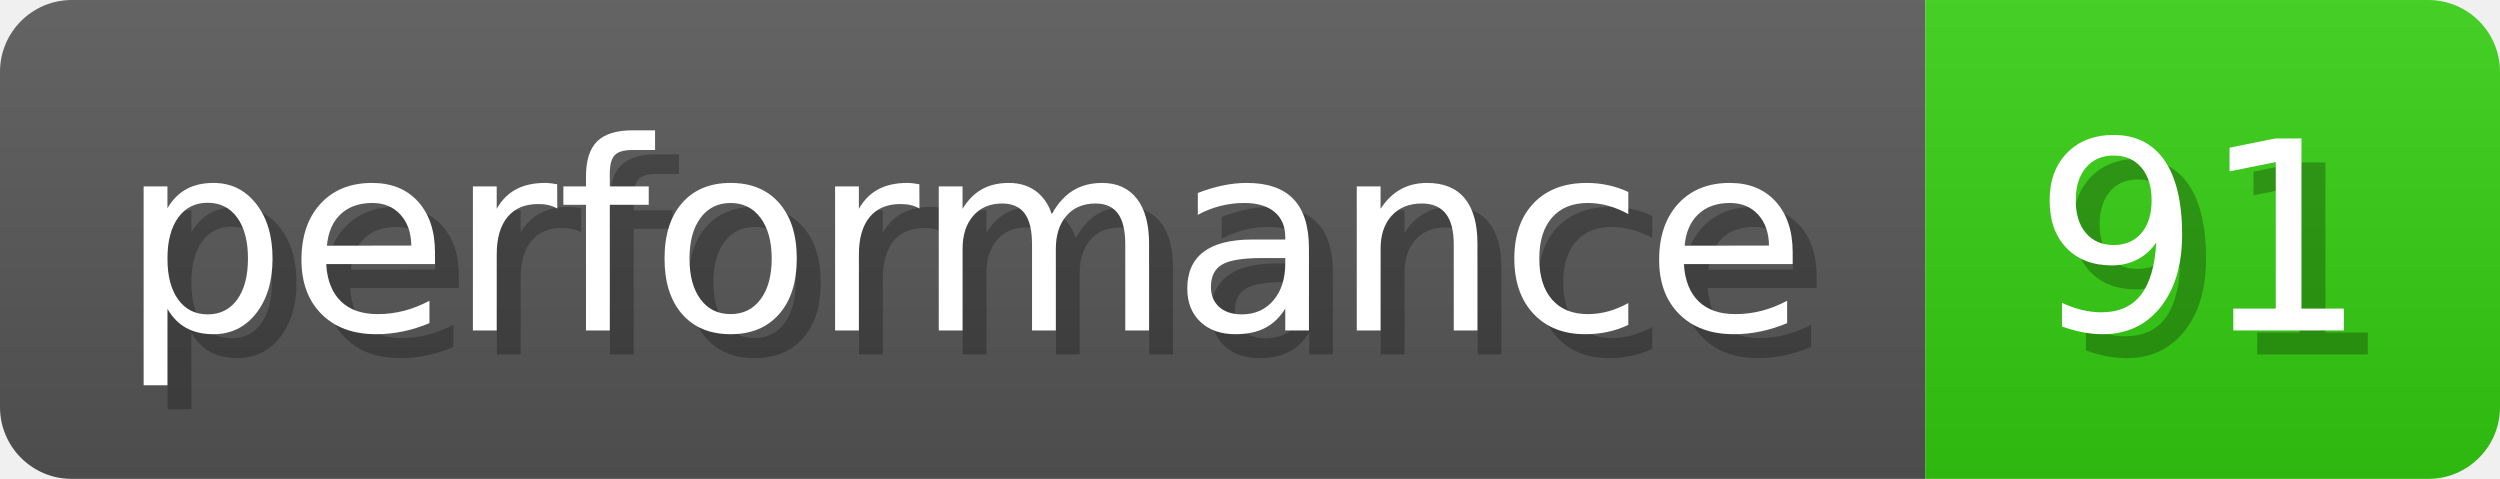
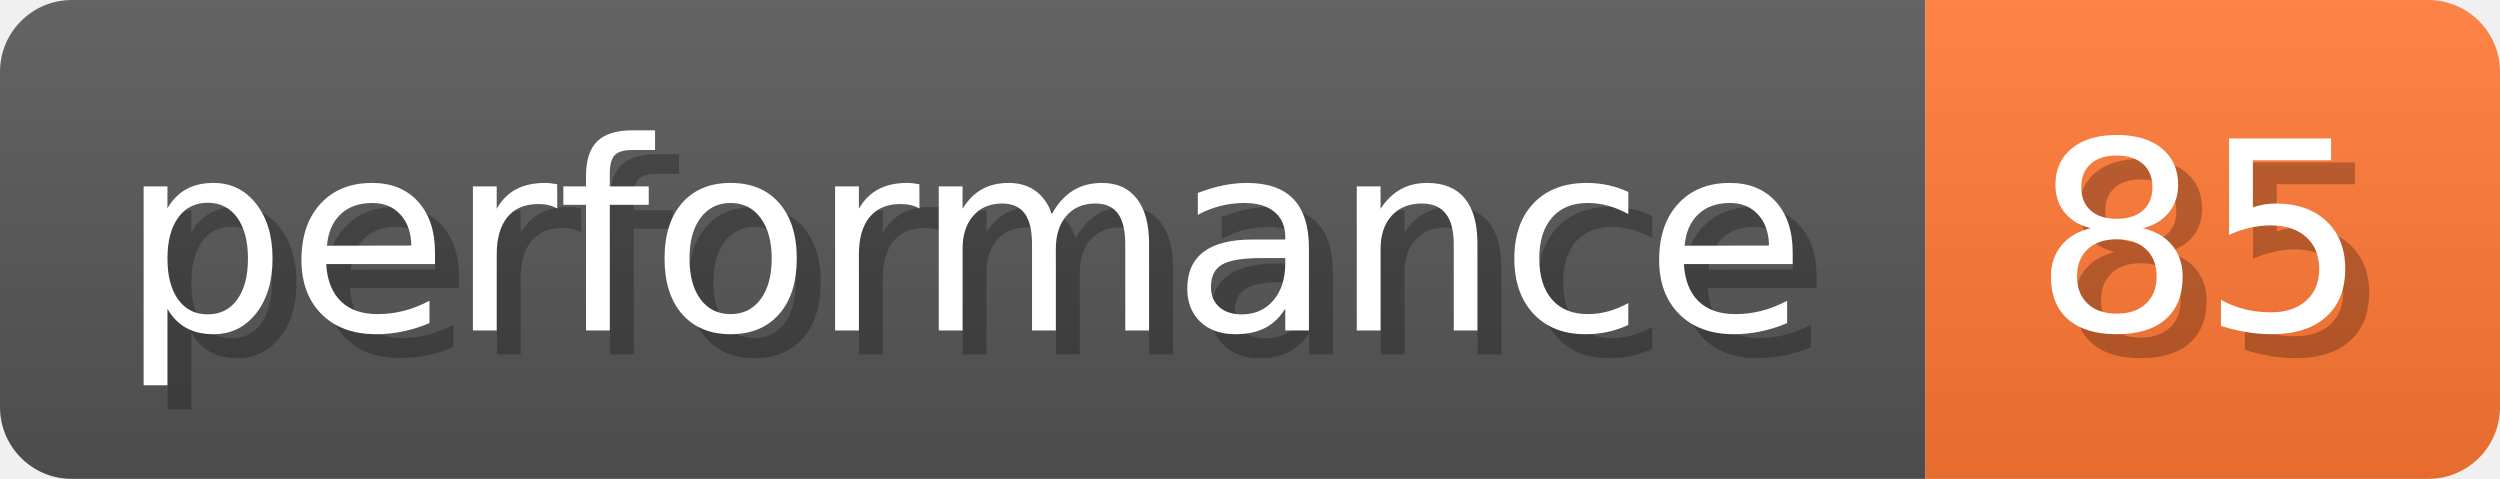
- <svg xmlns="http://www.w3.org/2000/svg" width="104.4" height="20" viewBox="0 0 1044 200" role="img" aria-label="performance: 91">
+ <svg xmlns="http://www.w3.org/2000/svg" width="104.4" height="20" viewBox="0 0 1044 200" role="img" aria-label="performance: 85">
  <linearGradient id="a" x2="0" y2="100%">
    <stop offset="0" stop-opacity=".1" stop-color="#EEE" />
    <stop offset="1" stop-opacity=".1" />
  </linearGradient>
  <mask id="m">
    <rect width="1044" height="200" rx="30" fill="#FFF" />
  </mask>
  <g mask="url(#m)">
    <rect width="804" height="200" fill="#555" />
-     <rect width="240" height="200" fill="#3C1" x="804" />
+     <rect width="240" height="200" fill="#F73" x="804" />
    <rect width="1044" height="200" fill="url(#a)" />
  </g>
  <g aria-hidden="true" fill="#fff" text-anchor="start" font-family="Verdana,DejaVu Sans,sans-serif" font-size="110">
    <text x="60" y="148" textLength="704" fill="#000" opacity="0.25">performance</text>
    <text x="50" y="138" textLength="704">performance</text>
-     <text x="859" y="148" textLength="140" fill="#000" opacity="0.25">91</text>
-     <text x="849" y="138" textLength="140">91</text>
+     <text x="859" y="148" textLength="140" fill="#000" opacity="0.25">85</text>
+     <text x="849" y="138" textLength="140">85</text>
  </g>
</svg>
